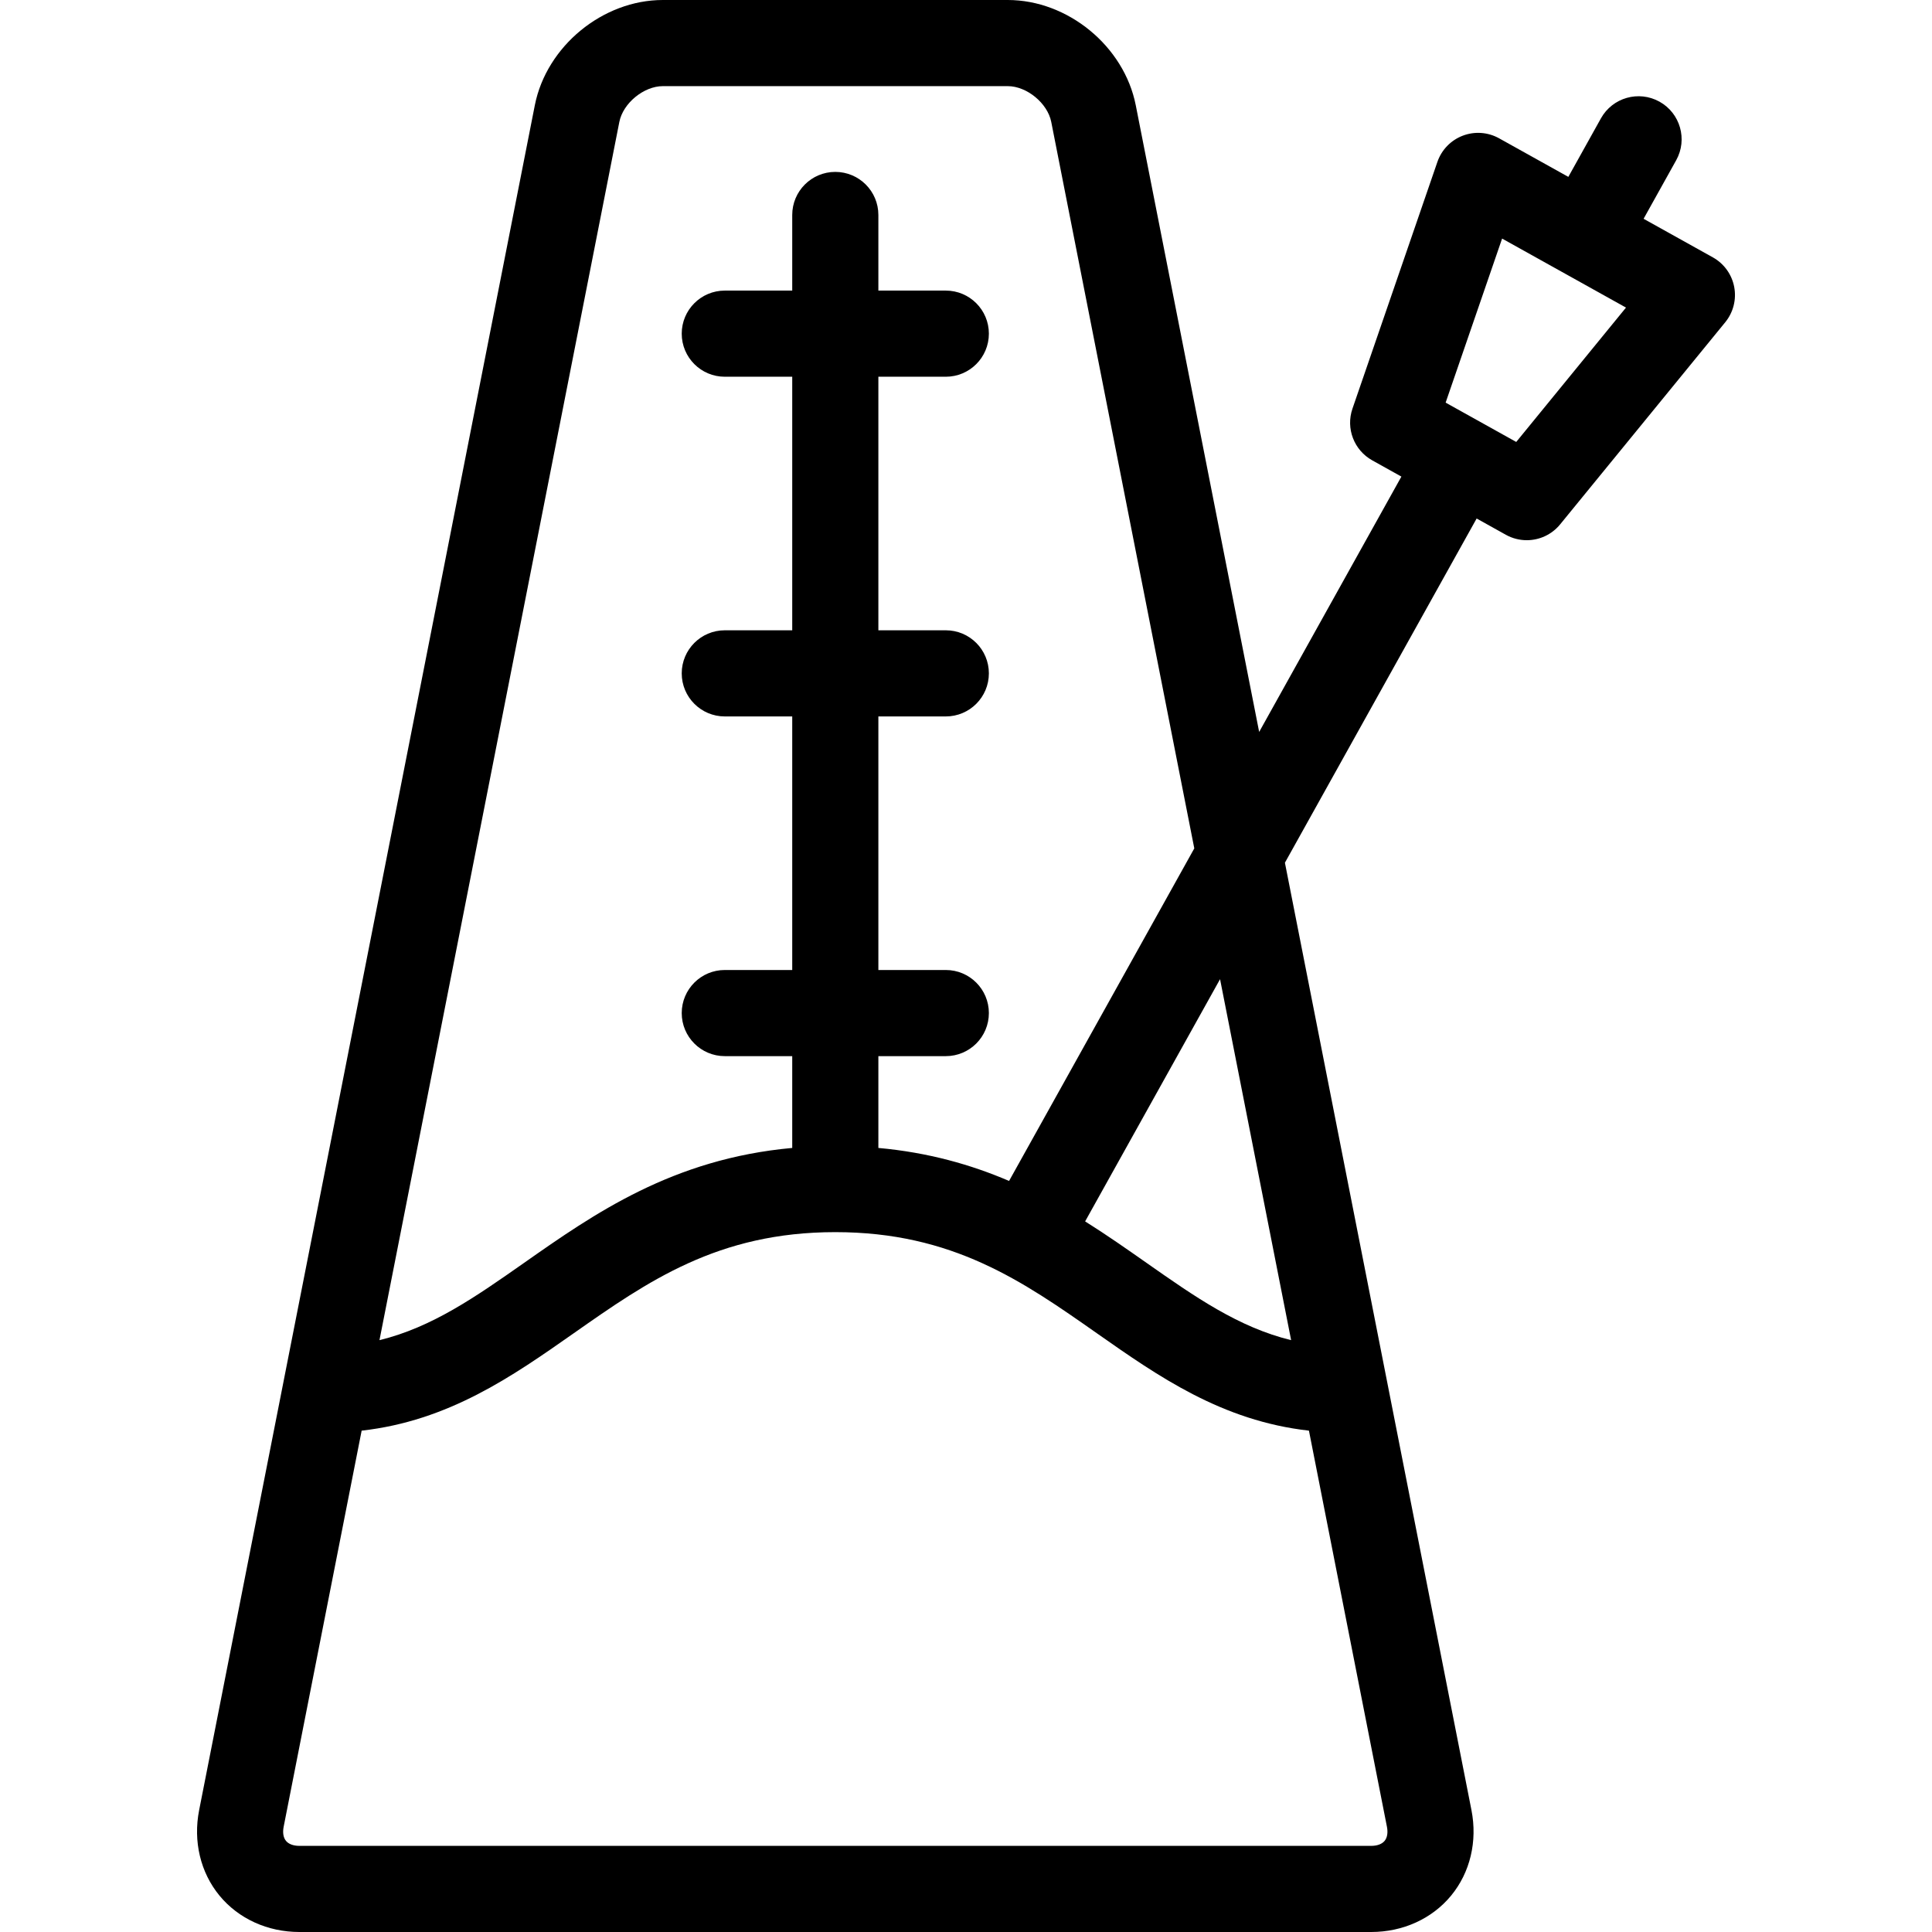
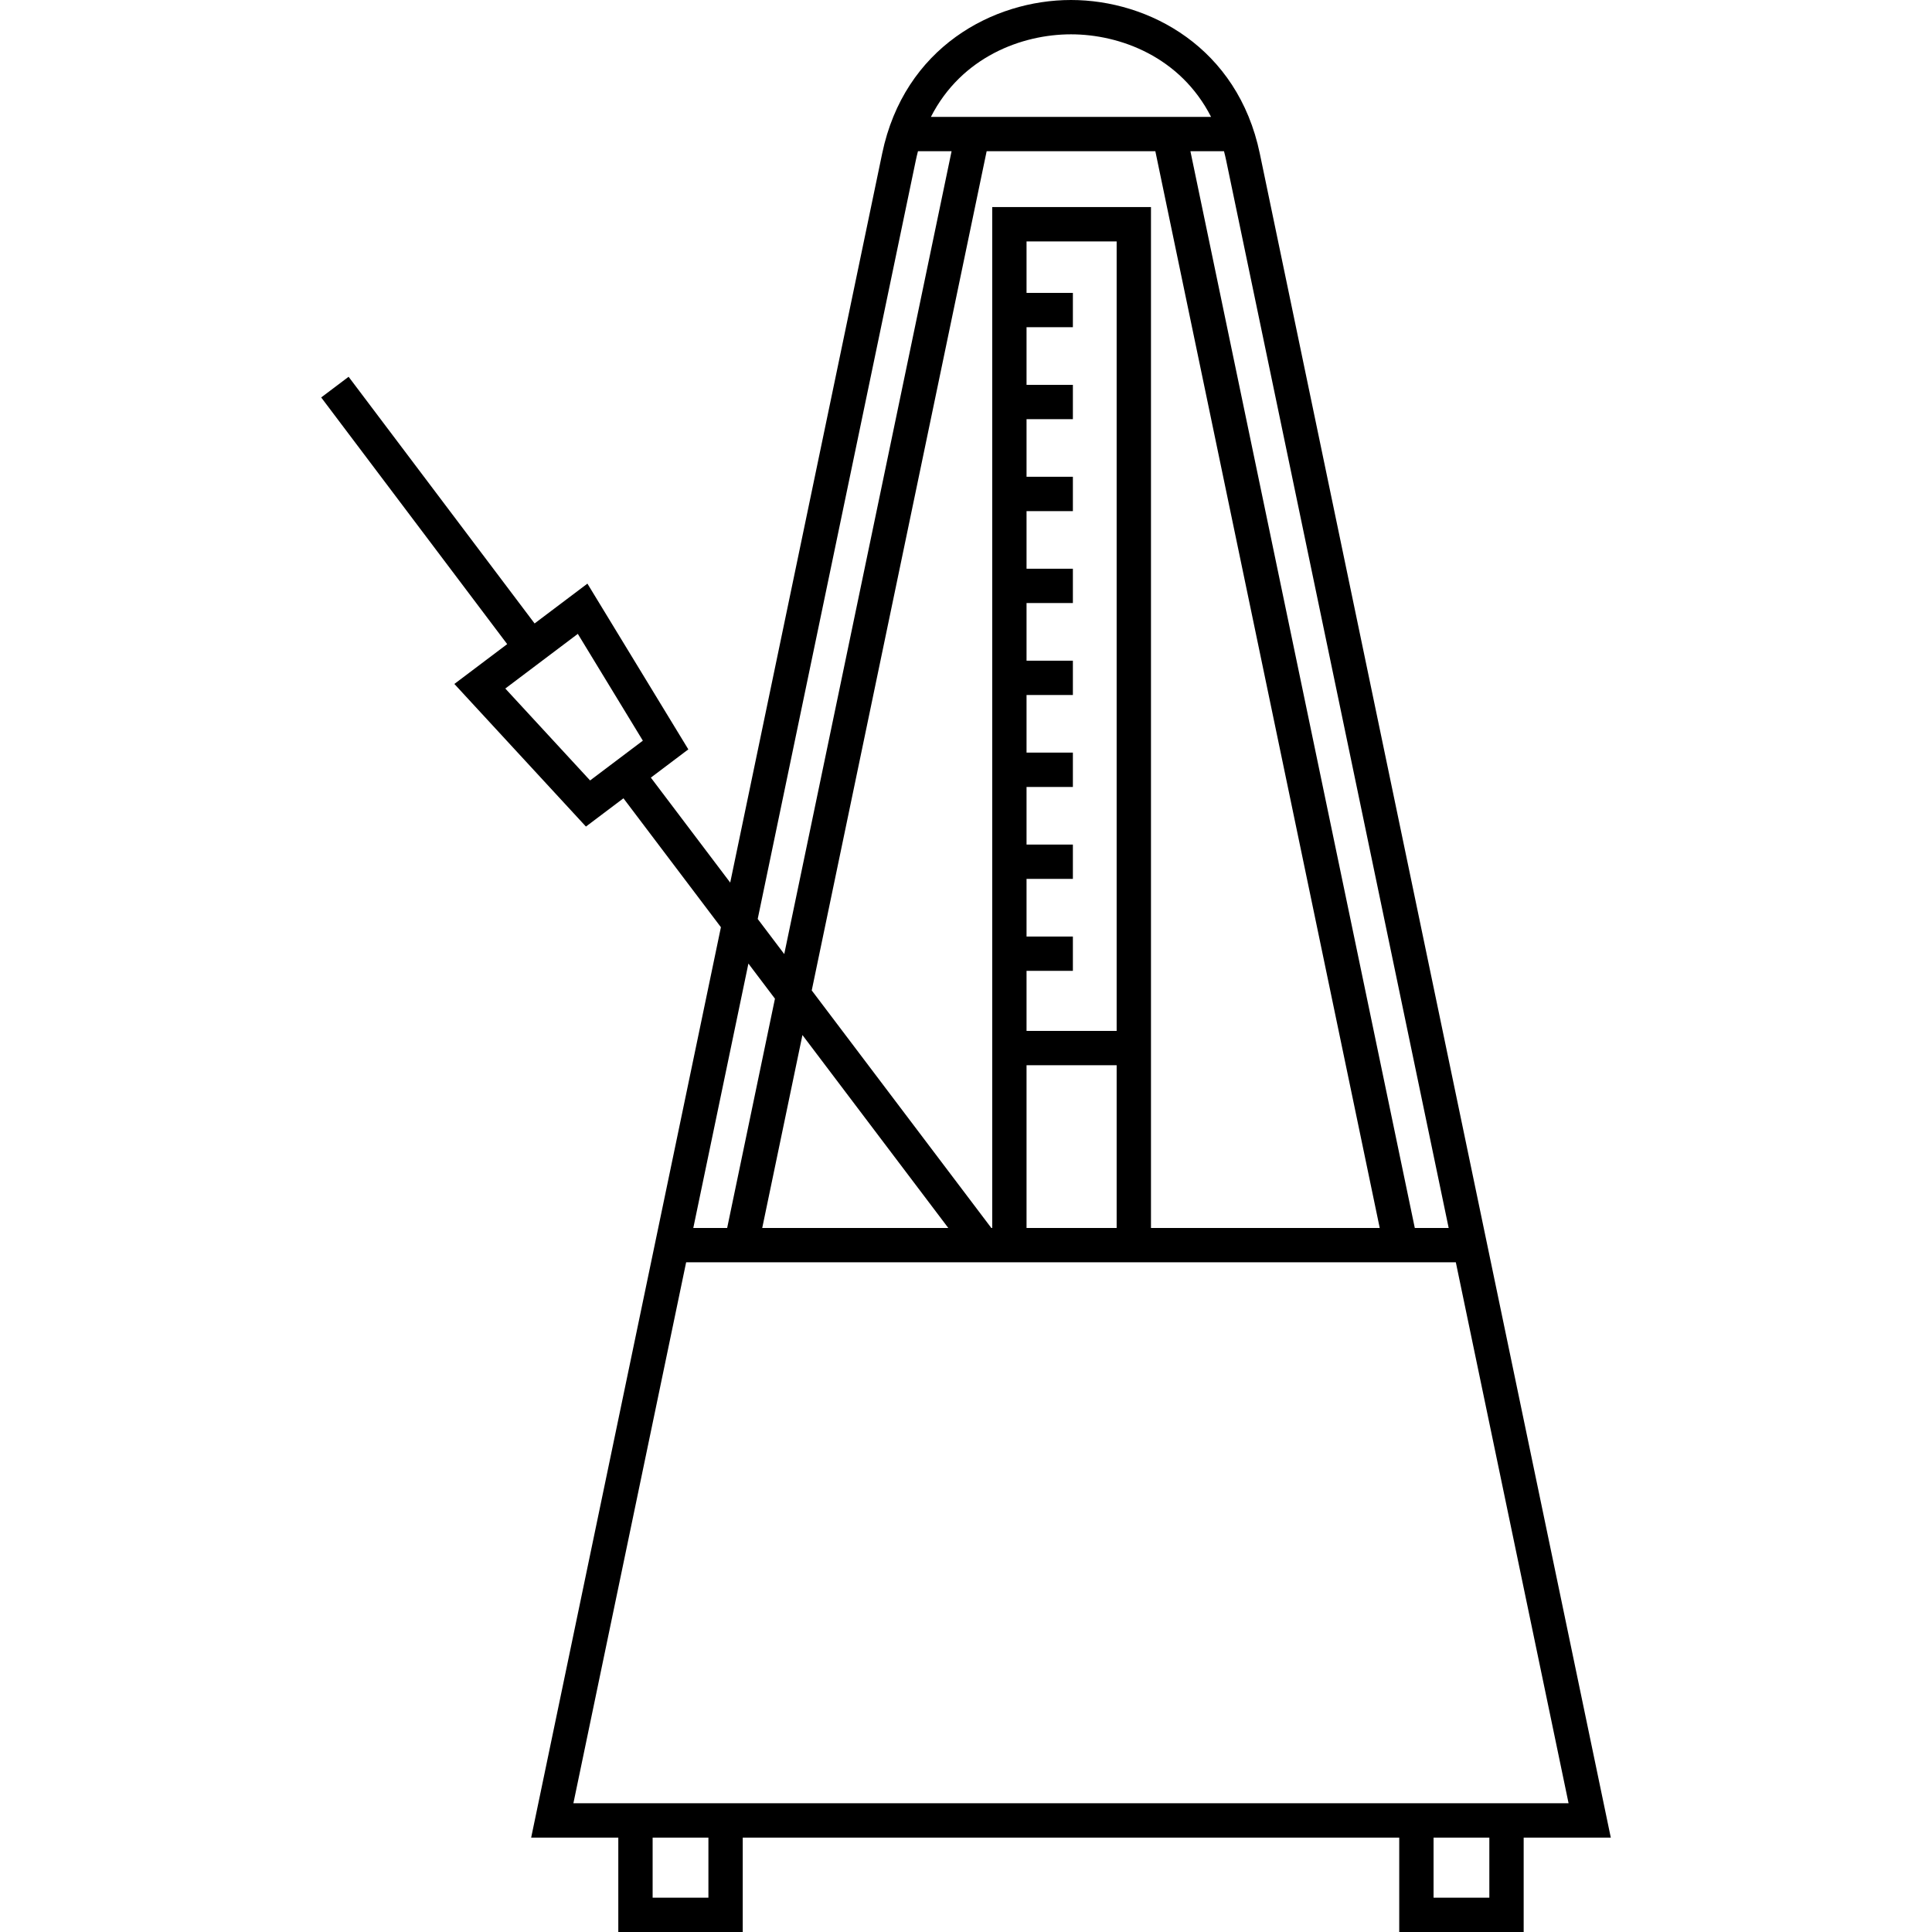
- <svg xmlns="http://www.w3.org/2000/svg" version="1.1" id="Capa_1" x="0px" y="0px" viewBox="0 0 314 314" style="enable-background:new 0 0 314 314;" xml:space="preserve">
-   <path d="M281.853,46.631c-0.39-2.035-1.66-3.794-3.47-4.802l-11.257-6.271l5.297-9.511c1.881-3.378,0.668-7.641-2.709-9.521  c-3.38-1.881-7.641-0.667-9.521,2.709l-5.297,9.511l-11.257-6.269c-1.81-1.008-3.975-1.162-5.908-0.422  c-1.936,0.74-3.442,2.3-4.117,4.259l-13.806,40.109c-1.103,3.207,0.25,6.743,3.213,8.394l4.741,2.642l-23.115,41.501L184.592,17.11  C182.703,7.516,173.563,0,163.783,0h-56.052c-9.778,0-18.918,7.516-20.809,17.11L46.102,224.425  c-0.002,0.012-0.004,0.023-0.006,0.035l-13.729,69.725c-0.998,5.067,0.205,10.132,3.3,13.895C38.76,311.842,43.496,314,48.66,314  h174.195c5.163,0,9.898-2.158,12.993-5.92c3.095-3.763,4.298-8.827,3.301-13.896l-13.732-69.741  c-0.001-0.002-0.001-0.004-0.001-0.004l-16.584-84.225l31.16-55.944l4.742,2.642c1.072,0.598,2.243,0.885,3.402,0.885  c2.046,0,4.056-0.896,5.425-2.571l26.836-32.853C281.708,50.769,282.241,48.665,281.853,46.631z M100.659,19.816  c0.6-3.044,3.971-5.816,7.072-5.816h56.052c3.103,0,6.473,2.771,7.072,5.815l23.249,118.069L164,191.933  c-6.17-2.645-13.121-4.627-21.242-5.363v-14.92h10.96c3.866,0,7-3.134,7-7s-3.134-7-7-7h-10.96v-41.211h10.96c3.866,0,7-3.134,7-7  c0-3.866-3.134-7-7-7h-10.96v-41.21h10.96c3.866,0,7-3.134,7-7s-3.134-7-7-7h-10.96V34.938c0-3.866-3.134-7-7-7  c-3.866,0-7,3.134-7,7v12.291h-10.96c-3.866,0-7,3.134-7,7s3.134,7,7,7h10.96v41.21h-10.96c-3.866,0-7,3.134-7,7  c0,3.866,3.134,7,7,7h10.96v41.211h-10.96c-3.866,0-7,3.134-7,7s3.134,7,7,7h10.96v14.92c-19.447,1.763-32.189,10.688-43.564,18.666  c-7.894,5.536-14.975,10.493-23.52,12.573L100.659,19.816z M225.036,299.188c-0.432,0.523-1.206,0.813-2.181,0.813H48.66  c-0.976,0-1.75-0.289-2.181-0.814c-0.432-0.524-0.565-1.34-0.377-2.297l12.675-64.372c14.147-1.593,24.455-8.807,34.455-15.82  c12.059-8.457,23.448-16.444,42.525-16.444c19.077,0,30.466,7.987,42.524,16.444c10.001,7.014,20.308,14.228,34.456,15.82  l12.675,64.371C225.602,297.846,225.468,298.662,225.036,299.188z M209.842,217.809c-8.545-2.08-15.627-7.037-23.521-12.574  c-3.175-2.227-6.456-4.527-9.959-6.726l21.928-39.367L209.842,217.809z M246.427,71.829l-11.474-6.392l9.177-26.662l20.136,11.216  L246.427,71.829z" />
+ <svg xmlns="http://www.w3.org/2000/svg" version="1.1" id="Capa_1" x="0px" y="0px" viewBox="0 0 450.261 450.261" style="enable-background:new 0 0 450.261 450.261;" xml:space="preserve">
+   <path d="M375.404,428.261L293.601,35.776C288.449,11.063,267.788,0,249.598,0s-38.852,11.063-44.003,35.776L170.18,205.691  l-18.495-24.464l8.733-6.584l-23.518-38.626l-12.311,9.281L81.245,87.81l-6.389,4.816l43.346,57.49l-12.311,9.282l30.664,33.237  l8.743-6.591l22.715,30.046l-44.222,212.171h20.307v22h29v-22h153v22h29v-22H375.404z M117.763,160.466l16.9-12.741l15.156,24.892  l-12.295,9.271L117.763,160.466z M337.619,286.181h-7.895L277.43,35.238h7.826c0.185,0.708,0.358,1.43,0.512,2.171L337.619,286.181z   M239.24,226.261h10.8v-8h-10.8v-13.429h10.8v-8h-10.8v-13.429h10.8v-8h-10.8v-13.429h10.8v-8h-10.8v-13.428h10.8v-8h-10.8v-13.429  h10.8v-8h-10.8V97.689h10.8v-8h-10.8V76.261h10.8v-8h-10.8v-12h21v184h-21V226.261z M239.24,248.261h21v37.92h-21V248.261z   M231.24,48.261v237.92h-0.21l-41.851-55.359l40.765-195.583h39.314l52.293,250.942H268.24V48.261H231.24z M221.002,286.181h-43.361  l9.371-44.961L221.002,286.181z M249.598,8c11.423,0,25.509,5.242,32.644,19.238h-65.287C224.088,13.242,238.174,8,249.598,8z   M213.427,37.409c0.154-0.741,0.327-1.462,0.512-2.171h7.832l-38.998,187.11l-6.186-8.183L213.427,37.409z M180.605,232.746  l-11.137,53.435h-7.892l12.843-61.618L180.605,232.746z M159.909,294.181h179.377l26.278,126.08H133.631L159.909,294.181z   M165.098,442.261h-13v-14h13V442.261z M347.098,442.261h-13v-14h13V442.261z" />
+   <g>
+ </g>
+   <g>
+ </g>
+   <g>
+ </g>
+   <g>
+ </g>
+   <g>
+ </g>
+   <g>
+ </g>
+   <g>
+ </g>
+   <g>
+ </g>
+   <g>
+ </g>
+   <g>
+ </g>
+   <g>
+ </g>
+   <g>
+ </g>
+   <g>
+ </g>
+   <g>
+ </g>
+   <g>
+ </g>
</svg>
